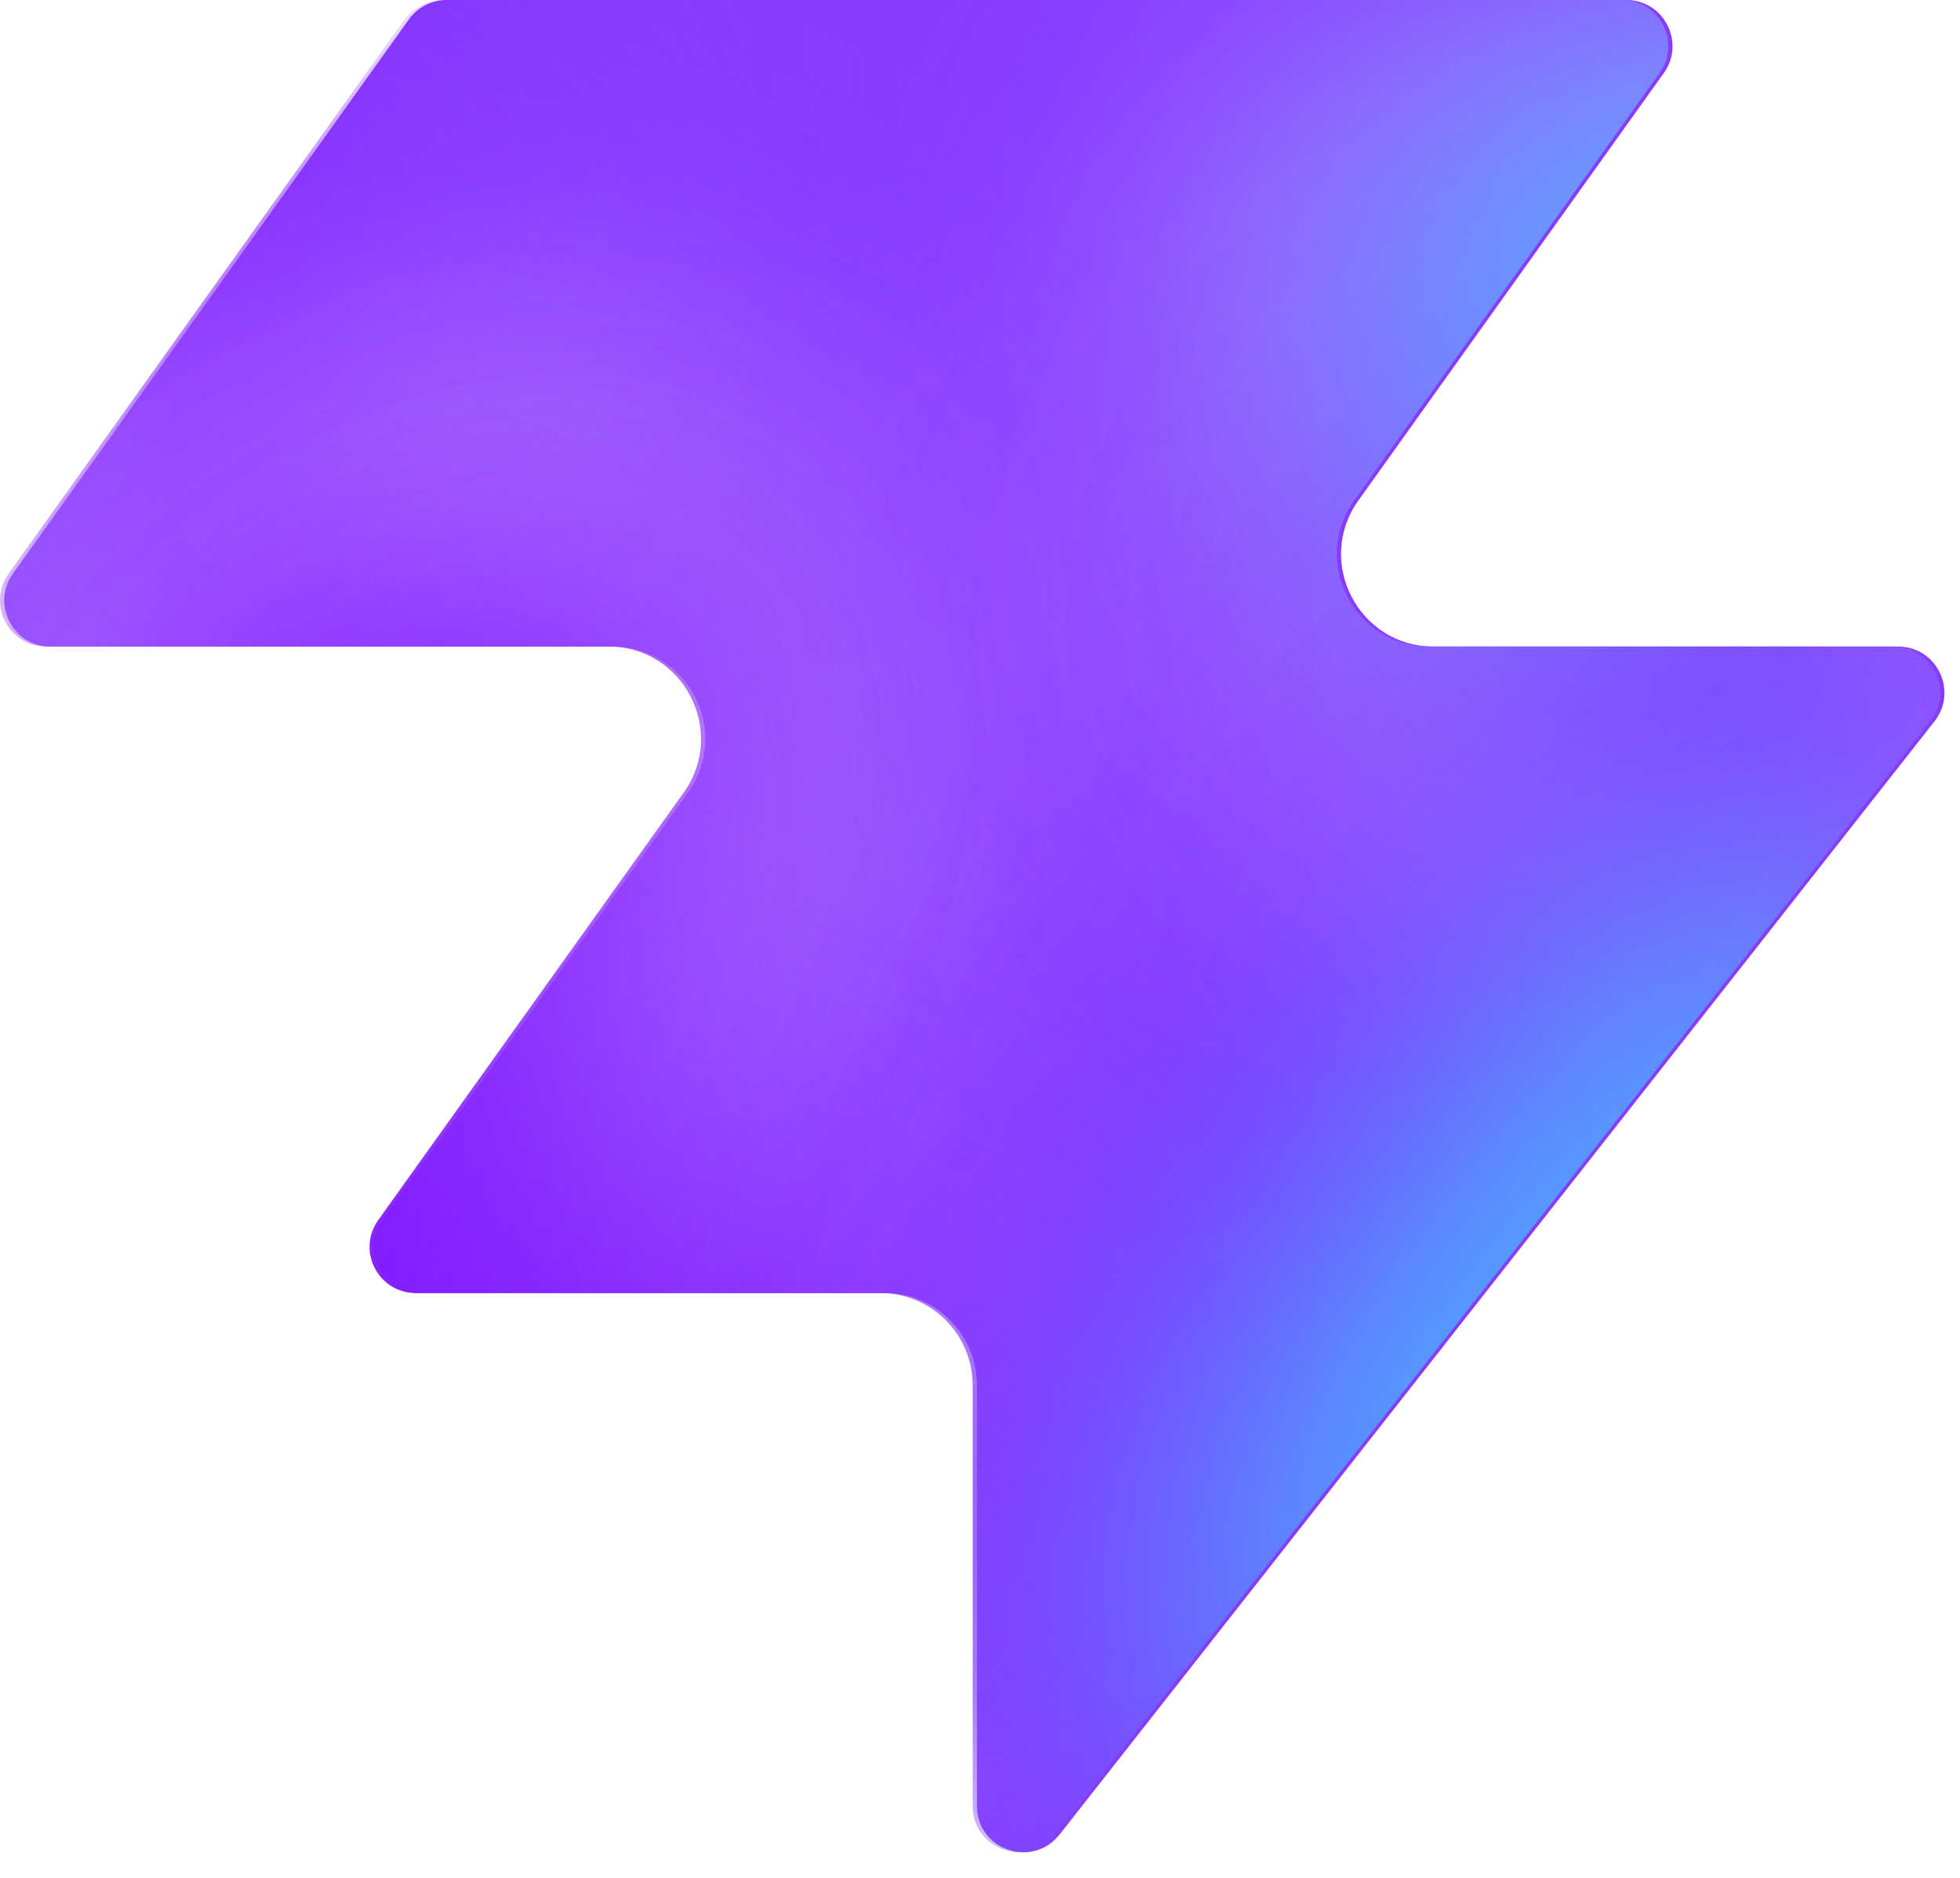
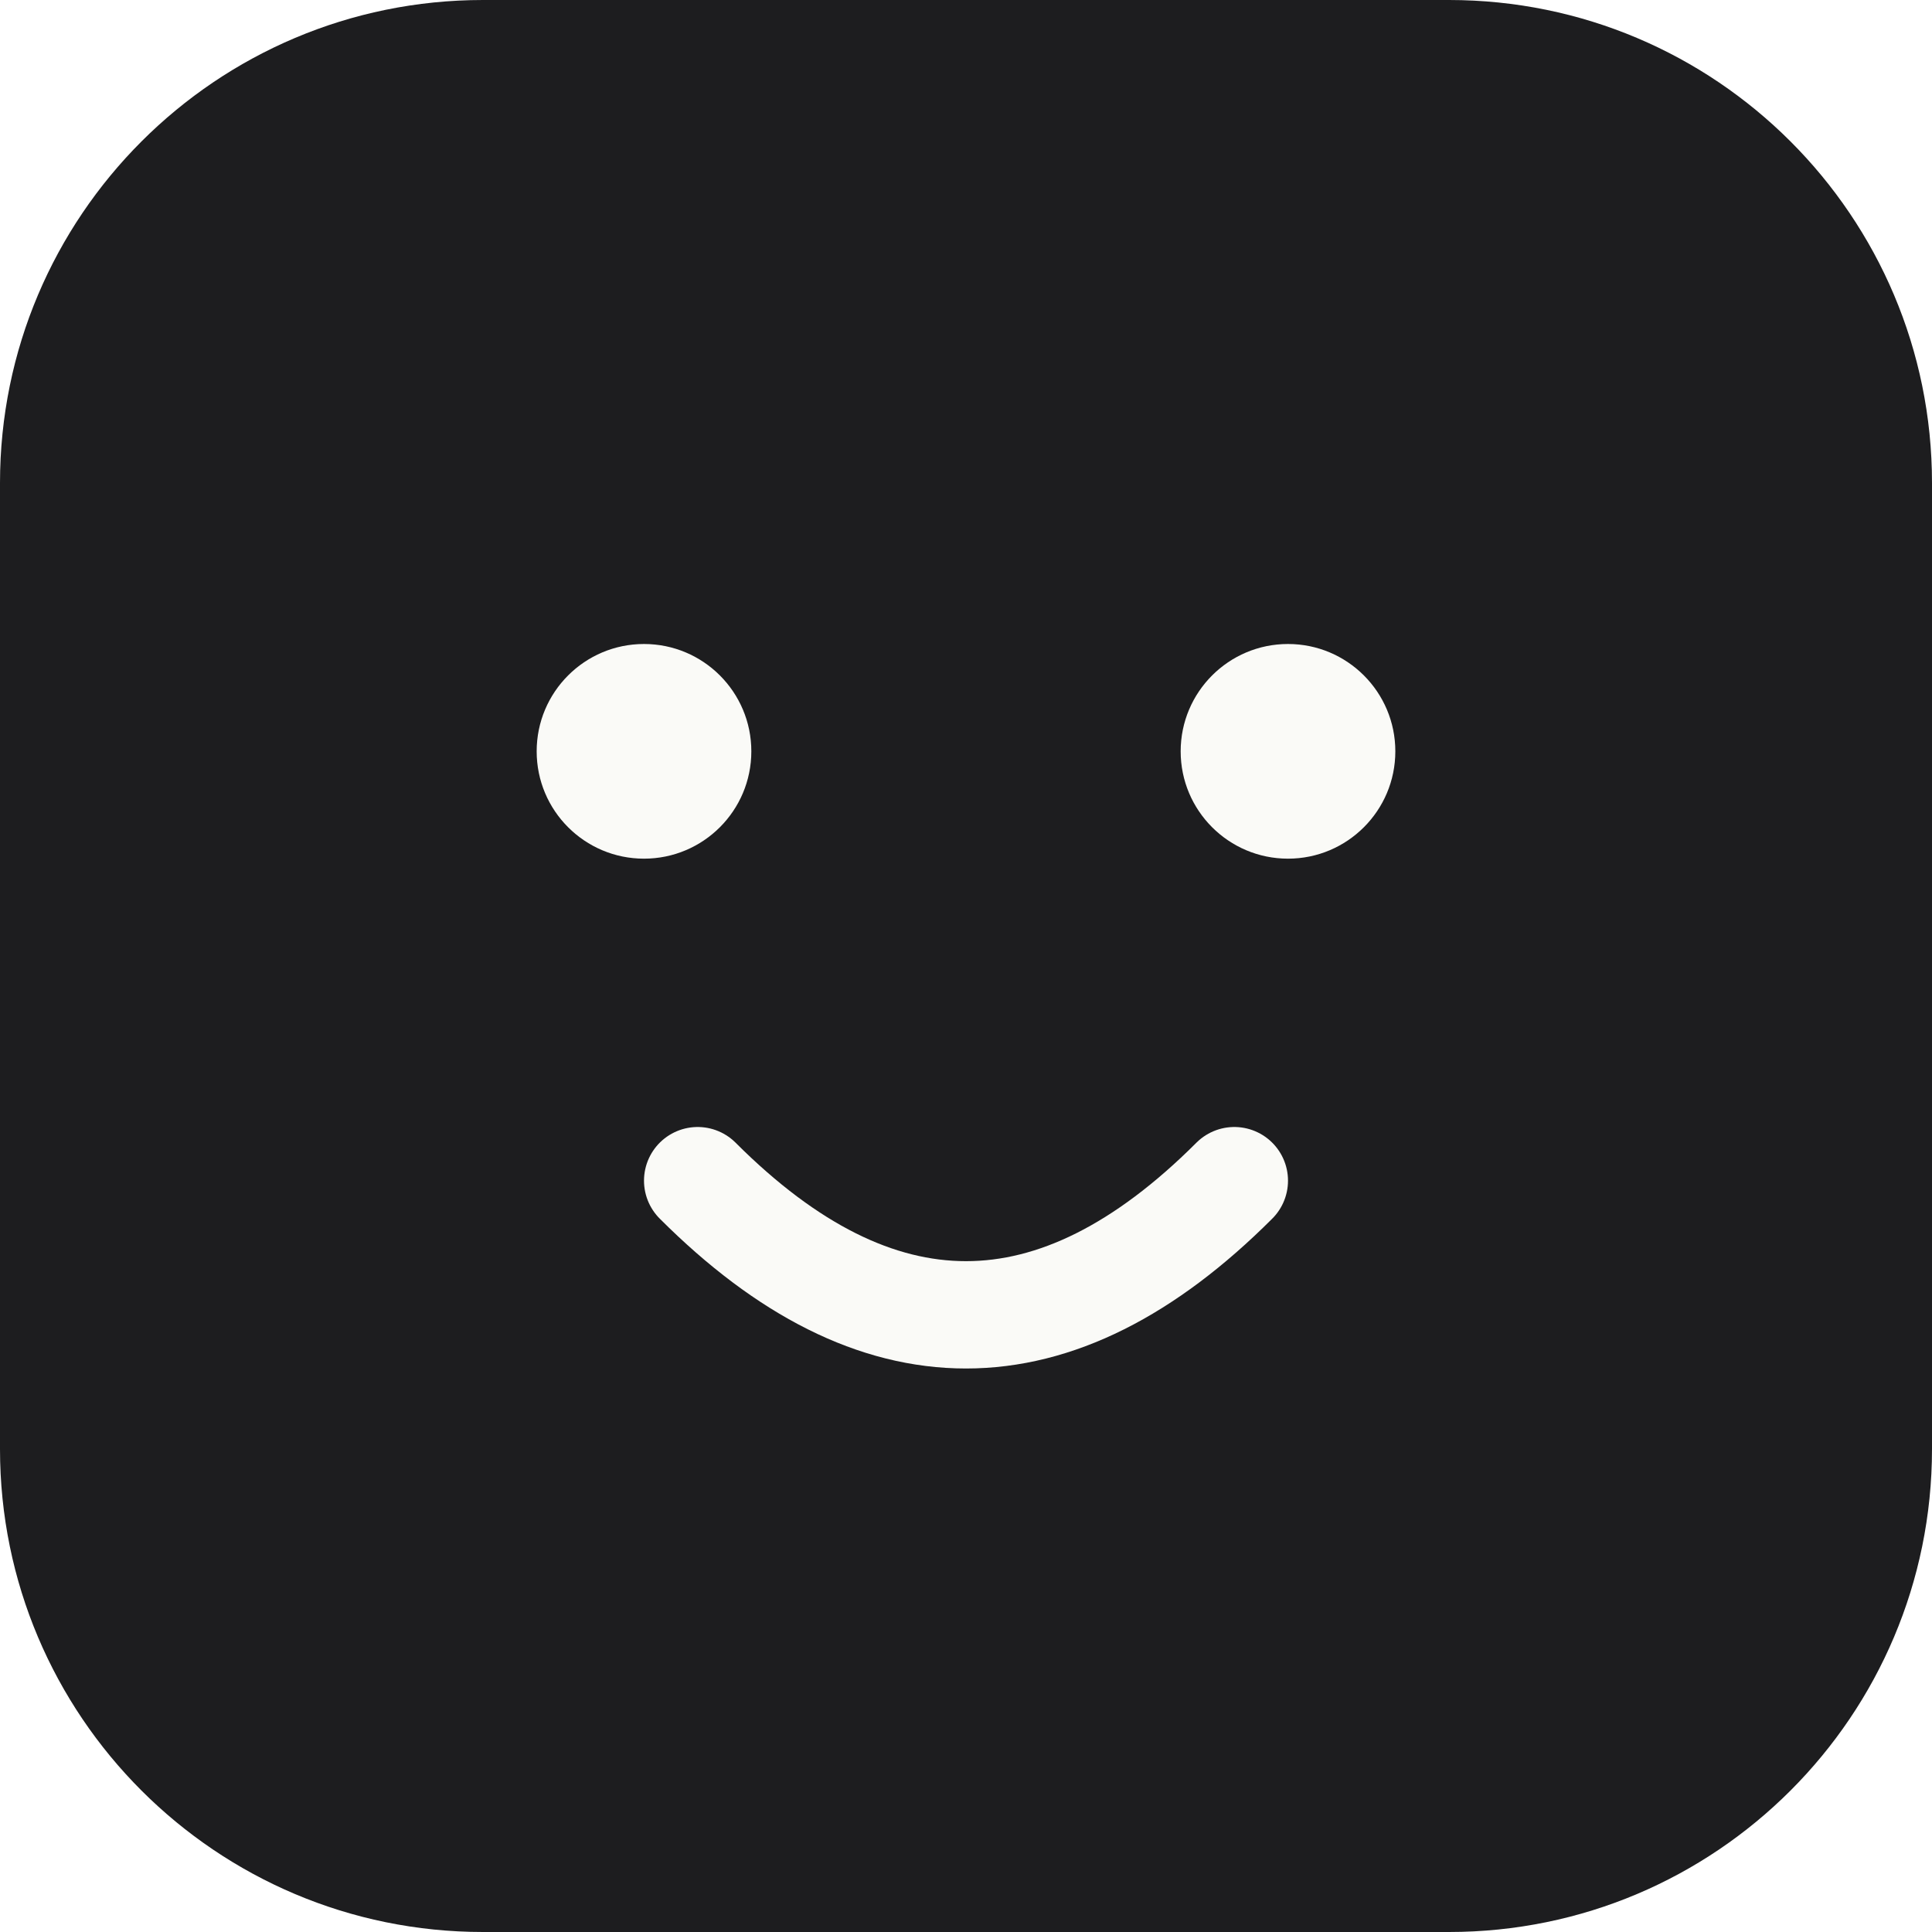
- <svg xmlns="http://www.w3.org/2000/svg" width="48" height="46" fill="none" viewBox="0 0 48 46">
-   <path fill="#863bff" d="M25.946 44.938c-.664.845-2.021.375-2.021-.698V33.937a2.26 2.26 0 0 0-2.262-2.262H10.287c-.92 0-1.456-1.04-.92-1.788l7.48-10.471c1.07-1.497 0-3.578-1.842-3.578H1.237c-.92 0-1.456-1.04-.92-1.788L10.013.474c.214-.297.556-.474.92-.474h28.894c.92 0 1.456 1.04.92 1.788l-7.48 10.471c-1.07 1.498 0 3.579 1.842 3.579h11.377c.943 0 1.473 1.088.89 1.83L25.947 44.94z" style="fill:#863bff;fill:color(display-p3 .525 .23 1);fill-opacity:1" />
-   <mask id="a" width="48" height="46" x="0" y="0" maskUnits="userSpaceOnUse" style="mask-type:alpha">
-     <path fill="#000" d="M25.842 44.938c-.664.844-2.021.375-2.021-.698V33.937a2.26 2.26 0 0 0-2.262-2.262H10.183c-.92 0-1.456-1.04-.92-1.788l7.48-10.471c1.07-1.498 0-3.579-1.842-3.579H1.133c-.92 0-1.456-1.04-.92-1.787L9.91.473c.214-.297.556-.474.92-.474h28.894c.92 0 1.456 1.04.92 1.788l-7.48 10.471c-1.07 1.498 0 3.578 1.842 3.578h11.377c.943 0 1.473 1.088.89 1.832L25.843 44.94z" style="fill:#000;fill-opacity:1" />
-   </mask>
-   <g mask="url(#a)">
-     <g filter="url(#b)">
-       <ellipse cx="5.508" cy="14.704" fill="#ede6ff" rx="5.508" ry="14.704" style="fill:#ede6ff;fill:color(display-p3 .927 .903 1);fill-opacity:1" transform="matrix(.00324 1 1 -.00324 -4.47 31.516)" />
-     </g>
-     <g filter="url(#c)">
-       <ellipse cx="10.399" cy="29.851" fill="#ede6ff" rx="10.399" ry="29.851" style="fill:#ede6ff;fill:color(display-p3 .927 .903 1);fill-opacity:1" transform="matrix(.00324 1 1 -.00324 -39.328 7.883)" />
-     </g>
-     <g filter="url(#d)">
-       <ellipse cx="5.508" cy="30.487" fill="#7e14ff" rx="5.508" ry="30.487" style="fill:#7e14ff;fill:color(display-p3 .492 .077 1);fill-opacity:1" transform="rotate(89.814 -25.913 -14.639)scale(1 -1)" />
-     </g>
-     <g filter="url(#e)">
-       <ellipse cx="5.508" cy="30.599" fill="#7e14ff" rx="5.508" ry="30.599" style="fill:#7e14ff;fill:color(display-p3 .492 .077 1);fill-opacity:1" transform="rotate(89.814 -32.644 -3.334)scale(1 -1)" />
-     </g>
-     <g filter="url(#f)">
-       <ellipse cx="5.508" cy="30.599" fill="#7e14ff" rx="5.508" ry="30.599" style="fill:#7e14ff;fill:color(display-p3 .492 .077 1);fill-opacity:1" transform="matrix(.00324 1 1 -.00324 -34.34 30.47)" />
-     </g>
-     <g filter="url(#g)">
-       <ellipse cx="14.072" cy="22.078" fill="#ede6ff" rx="14.072" ry="22.078" style="fill:#ede6ff;fill:color(display-p3 .927 .903 1);fill-opacity:1" transform="rotate(93.35 24.506 48.493)scale(-1 1)" />
-     </g>
-     <g filter="url(#h)">
-       <ellipse cx="3.47" cy="21.501" fill="#7e14ff" rx="3.47" ry="21.501" style="fill:#7e14ff;fill:color(display-p3 .492 .077 1);fill-opacity:1" transform="rotate(89.009 28.708 47.59)scale(-1 1)" />
-     </g>
-     <g filter="url(#i)">
-       <ellipse cx="3.47" cy="21.501" fill="#7e14ff" rx="3.47" ry="21.501" style="fill:#7e14ff;fill:color(display-p3 .492 .077 1);fill-opacity:1" transform="rotate(89.009 28.708 47.59)scale(-1 1)" />
-     </g>
-     <g filter="url(#j)">
-       <ellipse cx=".387" cy="8.972" fill="#7e14ff" rx="4.407" ry="29.108" style="fill:#7e14ff;fill:color(display-p3 .492 .077 1);fill-opacity:1" transform="rotate(39.51 .387 8.972)" />
-     </g>
-     <g filter="url(#k)">
-       <ellipse cx="47.523" cy="-6.092" fill="#7e14ff" rx="4.407" ry="29.108" style="fill:#7e14ff;fill:color(display-p3 .492 .077 1);fill-opacity:1" transform="rotate(37.892 47.523 -6.092)" />
-     </g>
-     <g filter="url(#l)">
-       <ellipse cx="41.412" cy="6.333" fill="#47bfff" rx="5.971" ry="9.665" style="fill:#47bfff;fill:color(display-p3 .28 .748 1);fill-opacity:1" transform="rotate(37.892 41.412 6.333)" />
-     </g>
-     <g filter="url(#m)">
-       <ellipse cx="-1.879" cy="38.332" fill="#7e14ff" rx="4.407" ry="29.108" style="fill:#7e14ff;fill:color(display-p3 .492 .077 1);fill-opacity:1" transform="rotate(37.892 -1.88 38.332)" />
-     </g>
-     <g filter="url(#n)">
-       <ellipse cx="-1.879" cy="38.332" fill="#7e14ff" rx="4.407" ry="29.108" style="fill:#7e14ff;fill:color(display-p3 .492 .077 1);fill-opacity:1" transform="rotate(37.892 -1.88 38.332)" />
-     </g>
-     <g filter="url(#o)">
-       <ellipse cx="35.651" cy="29.907" fill="#7e14ff" rx="4.407" ry="29.108" style="fill:#7e14ff;fill:color(display-p3 .492 .077 1);fill-opacity:1" transform="rotate(37.892 35.651 29.907)" />
-     </g>
-     <g filter="url(#p)">
-       <ellipse cx="38.418" cy="32.4" fill="#47bfff" rx="5.971" ry="15.297" style="fill:#47bfff;fill:color(display-p3 .28 .748 1);fill-opacity:1" transform="rotate(37.892 38.418 32.4)" />
-     </g>
-   </g>
-   <defs>
-     <filter id="b" width="60.045" height="41.654" x="-19.77" y="16.149" color-interpolation-filters="sRGB" filterUnits="userSpaceOnUse">
-       <feFlood flood-opacity="0" result="BackgroundImageFix" />
-       <feBlend in="SourceGraphic" in2="BackgroundImageFix" result="shape" />
-       <feGaussianBlur result="effect1_foregroundBlur_2002_17158" stdDeviation="7.659" />
-     </filter>
-     <filter id="c" width="90.34" height="51.437" x="-54.613" y="-7.533" color-interpolation-filters="sRGB" filterUnits="userSpaceOnUse">
-       <feFlood flood-opacity="0" result="BackgroundImageFix" />
-       <feBlend in="SourceGraphic" in2="BackgroundImageFix" result="shape" />
-       <feGaussianBlur result="effect1_foregroundBlur_2002_17158" stdDeviation="7.659" />
-     </filter>
-     <filter id="d" width="79.355" height="29.4" x="-49.64" y="2.03" color-interpolation-filters="sRGB" filterUnits="userSpaceOnUse">
-       <feFlood flood-opacity="0" result="BackgroundImageFix" />
-       <feBlend in="SourceGraphic" in2="BackgroundImageFix" result="shape" />
-       <feGaussianBlur result="effect1_foregroundBlur_2002_17158" stdDeviation="4.596" />
-     </filter>
-     <filter id="e" width="79.579" height="29.4" x="-45.045" y="20.029" color-interpolation-filters="sRGB" filterUnits="userSpaceOnUse">
-       <feFlood flood-opacity="0" result="BackgroundImageFix" />
-       <feBlend in="SourceGraphic" in2="BackgroundImageFix" result="shape" />
-       <feGaussianBlur result="effect1_foregroundBlur_2002_17158" stdDeviation="4.596" />
-     </filter>
-     <filter id="f" width="79.579" height="29.4" x="-43.513" y="21.178" color-interpolation-filters="sRGB" filterUnits="userSpaceOnUse">
-       <feFlood flood-opacity="0" result="BackgroundImageFix" />
-       <feBlend in="SourceGraphic" in2="BackgroundImageFix" result="shape" />
-       <feGaussianBlur result="effect1_foregroundBlur_2002_17158" stdDeviation="4.596" />
-     </filter>
-     <filter id="g" width="74.749" height="58.852" x="15.756" y="-17.901" color-interpolation-filters="sRGB" filterUnits="userSpaceOnUse">
-       <feFlood flood-opacity="0" result="BackgroundImageFix" />
-       <feBlend in="SourceGraphic" in2="BackgroundImageFix" result="shape" />
-       <feGaussianBlur result="effect1_foregroundBlur_2002_17158" stdDeviation="7.659" />
-     </filter>
-     <filter id="h" width="61.377" height="25.362" x="23.548" y="2.284" color-interpolation-filters="sRGB" filterUnits="userSpaceOnUse">
-       <feFlood flood-opacity="0" result="BackgroundImageFix" />
-       <feBlend in="SourceGraphic" in2="BackgroundImageFix" result="shape" />
-       <feGaussianBlur result="effect1_foregroundBlur_2002_17158" stdDeviation="4.596" />
-     </filter>
-     <filter id="i" width="61.377" height="25.362" x="23.548" y="2.284" color-interpolation-filters="sRGB" filterUnits="userSpaceOnUse">
-       <feFlood flood-opacity="0" result="BackgroundImageFix" />
-       <feBlend in="SourceGraphic" in2="BackgroundImageFix" result="shape" />
-       <feGaussianBlur result="effect1_foregroundBlur_2002_17158" stdDeviation="4.596" />
-     </filter>
-     <filter id="j" width="56.045" height="63.649" x="-27.636" y="-22.853" color-interpolation-filters="sRGB" filterUnits="userSpaceOnUse">
-       <feFlood flood-opacity="0" result="BackgroundImageFix" />
-       <feBlend in="SourceGraphic" in2="BackgroundImageFix" result="shape" />
-       <feGaussianBlur result="effect1_foregroundBlur_2002_17158" stdDeviation="4.596" />
-     </filter>
-     <filter id="k" width="54.814" height="64.646" x="20.116" y="-38.415" color-interpolation-filters="sRGB" filterUnits="userSpaceOnUse">
-       <feFlood flood-opacity="0" result="BackgroundImageFix" />
-       <feBlend in="SourceGraphic" in2="BackgroundImageFix" result="shape" />
-       <feGaussianBlur result="effect1_foregroundBlur_2002_17158" stdDeviation="4.596" />
-     </filter>
-     <filter id="l" width="33.541" height="35.313" x="24.641" y="-11.323" color-interpolation-filters="sRGB" filterUnits="userSpaceOnUse">
-       <feFlood flood-opacity="0" result="BackgroundImageFix" />
-       <feBlend in="SourceGraphic" in2="BackgroundImageFix" result="shape" />
-       <feGaussianBlur result="effect1_foregroundBlur_2002_17158" stdDeviation="4.596" />
-     </filter>
-     <filter id="m" width="54.814" height="64.646" x="-29.286" y="6.009" color-interpolation-filters="sRGB" filterUnits="userSpaceOnUse">
-       <feFlood flood-opacity="0" result="BackgroundImageFix" />
-       <feBlend in="SourceGraphic" in2="BackgroundImageFix" result="shape" />
-       <feGaussianBlur result="effect1_foregroundBlur_2002_17158" stdDeviation="4.596" />
-     </filter>
-     <filter id="n" width="54.814" height="64.646" x="-29.286" y="6.009" color-interpolation-filters="sRGB" filterUnits="userSpaceOnUse">
-       <feFlood flood-opacity="0" result="BackgroundImageFix" />
-       <feBlend in="SourceGraphic" in2="BackgroundImageFix" result="shape" />
-       <feGaussianBlur result="effect1_foregroundBlur_2002_17158" stdDeviation="4.596" />
-     </filter>
-     <filter id="o" width="54.814" height="64.646" x="8.244" y="-2.416" color-interpolation-filters="sRGB" filterUnits="userSpaceOnUse">
-       <feFlood flood-opacity="0" result="BackgroundImageFix" />
-       <feBlend in="SourceGraphic" in2="BackgroundImageFix" result="shape" />
-       <feGaussianBlur result="effect1_foregroundBlur_2002_17158" stdDeviation="4.596" />
-     </filter>
-     <filter id="p" width="39.409" height="43.623" x="18.713" y="10.588" color-interpolation-filters="sRGB" filterUnits="userSpaceOnUse">
-       <feFlood flood-opacity="0" result="BackgroundImageFix" />
-       <feBlend in="SourceGraphic" in2="BackgroundImageFix" result="shape" />
-       <feGaussianBlur result="effect1_foregroundBlur_2002_17158" stdDeviation="4.596" />
-     </filter>
-   </defs>
+ <svg xmlns="http://www.w3.org/2000/svg" viewBox="0 0 36 36">
+   <rect width="36" height="36" rx="9" fill="#1D1D1F" />
+   <circle cx="12" cy="14" r="2" fill="#FAFAF7" />
+   <circle cx="24" cy="14" r="2" fill="#FAFAF7" />
+   <path d="M 13 22 Q 18 27 23 22" stroke="#FAFAF7" stroke-width="2" stroke-linecap="round" fill="none" />
</svg>
